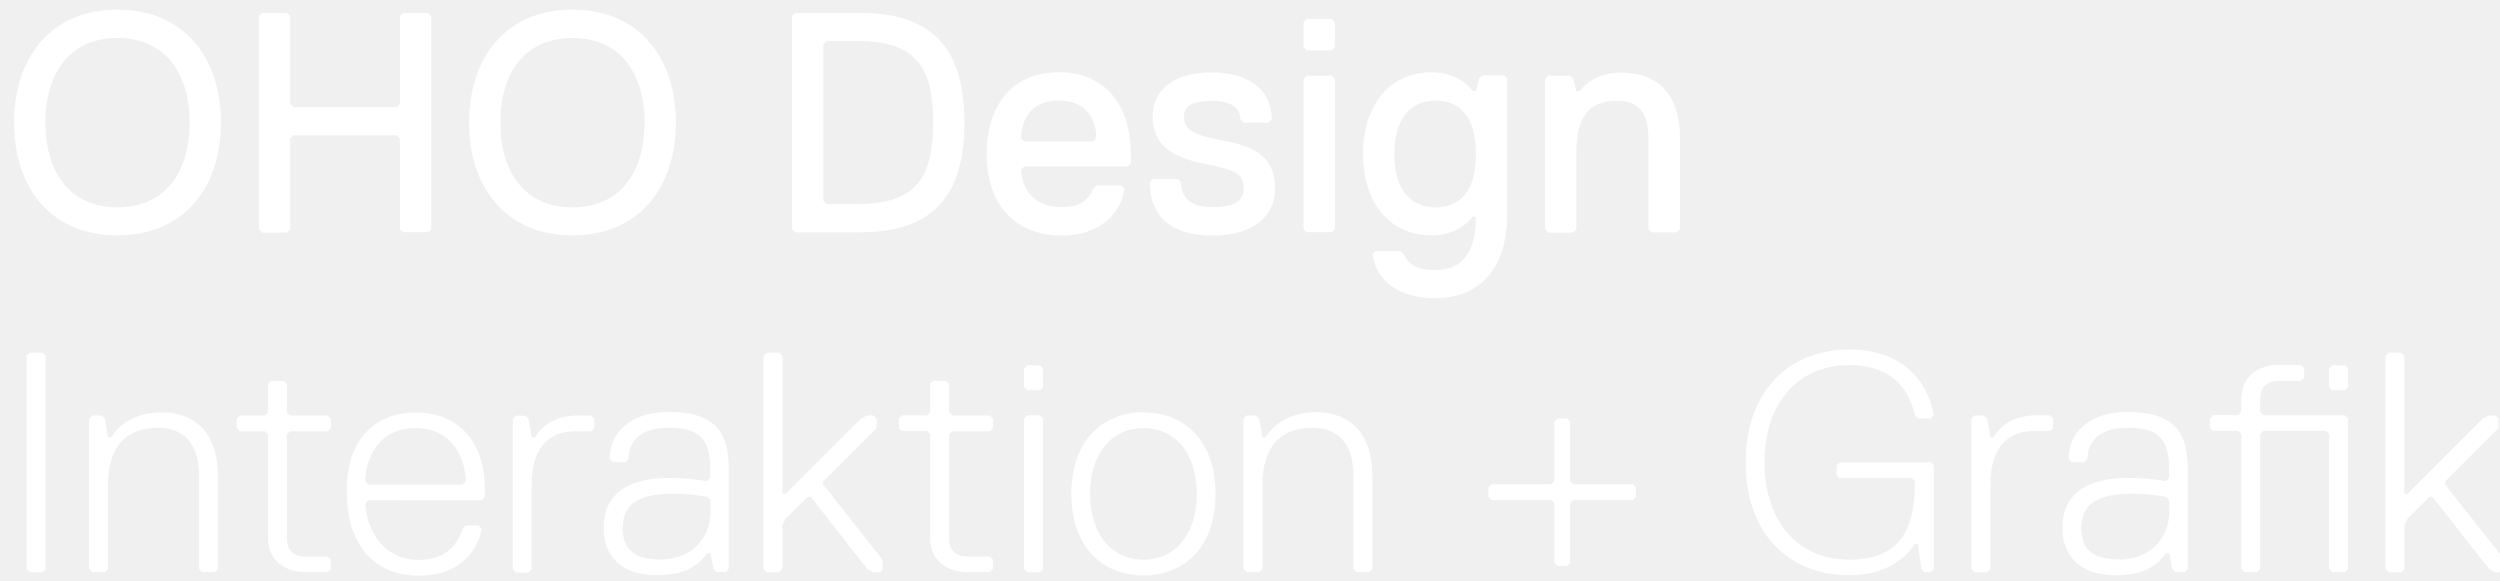
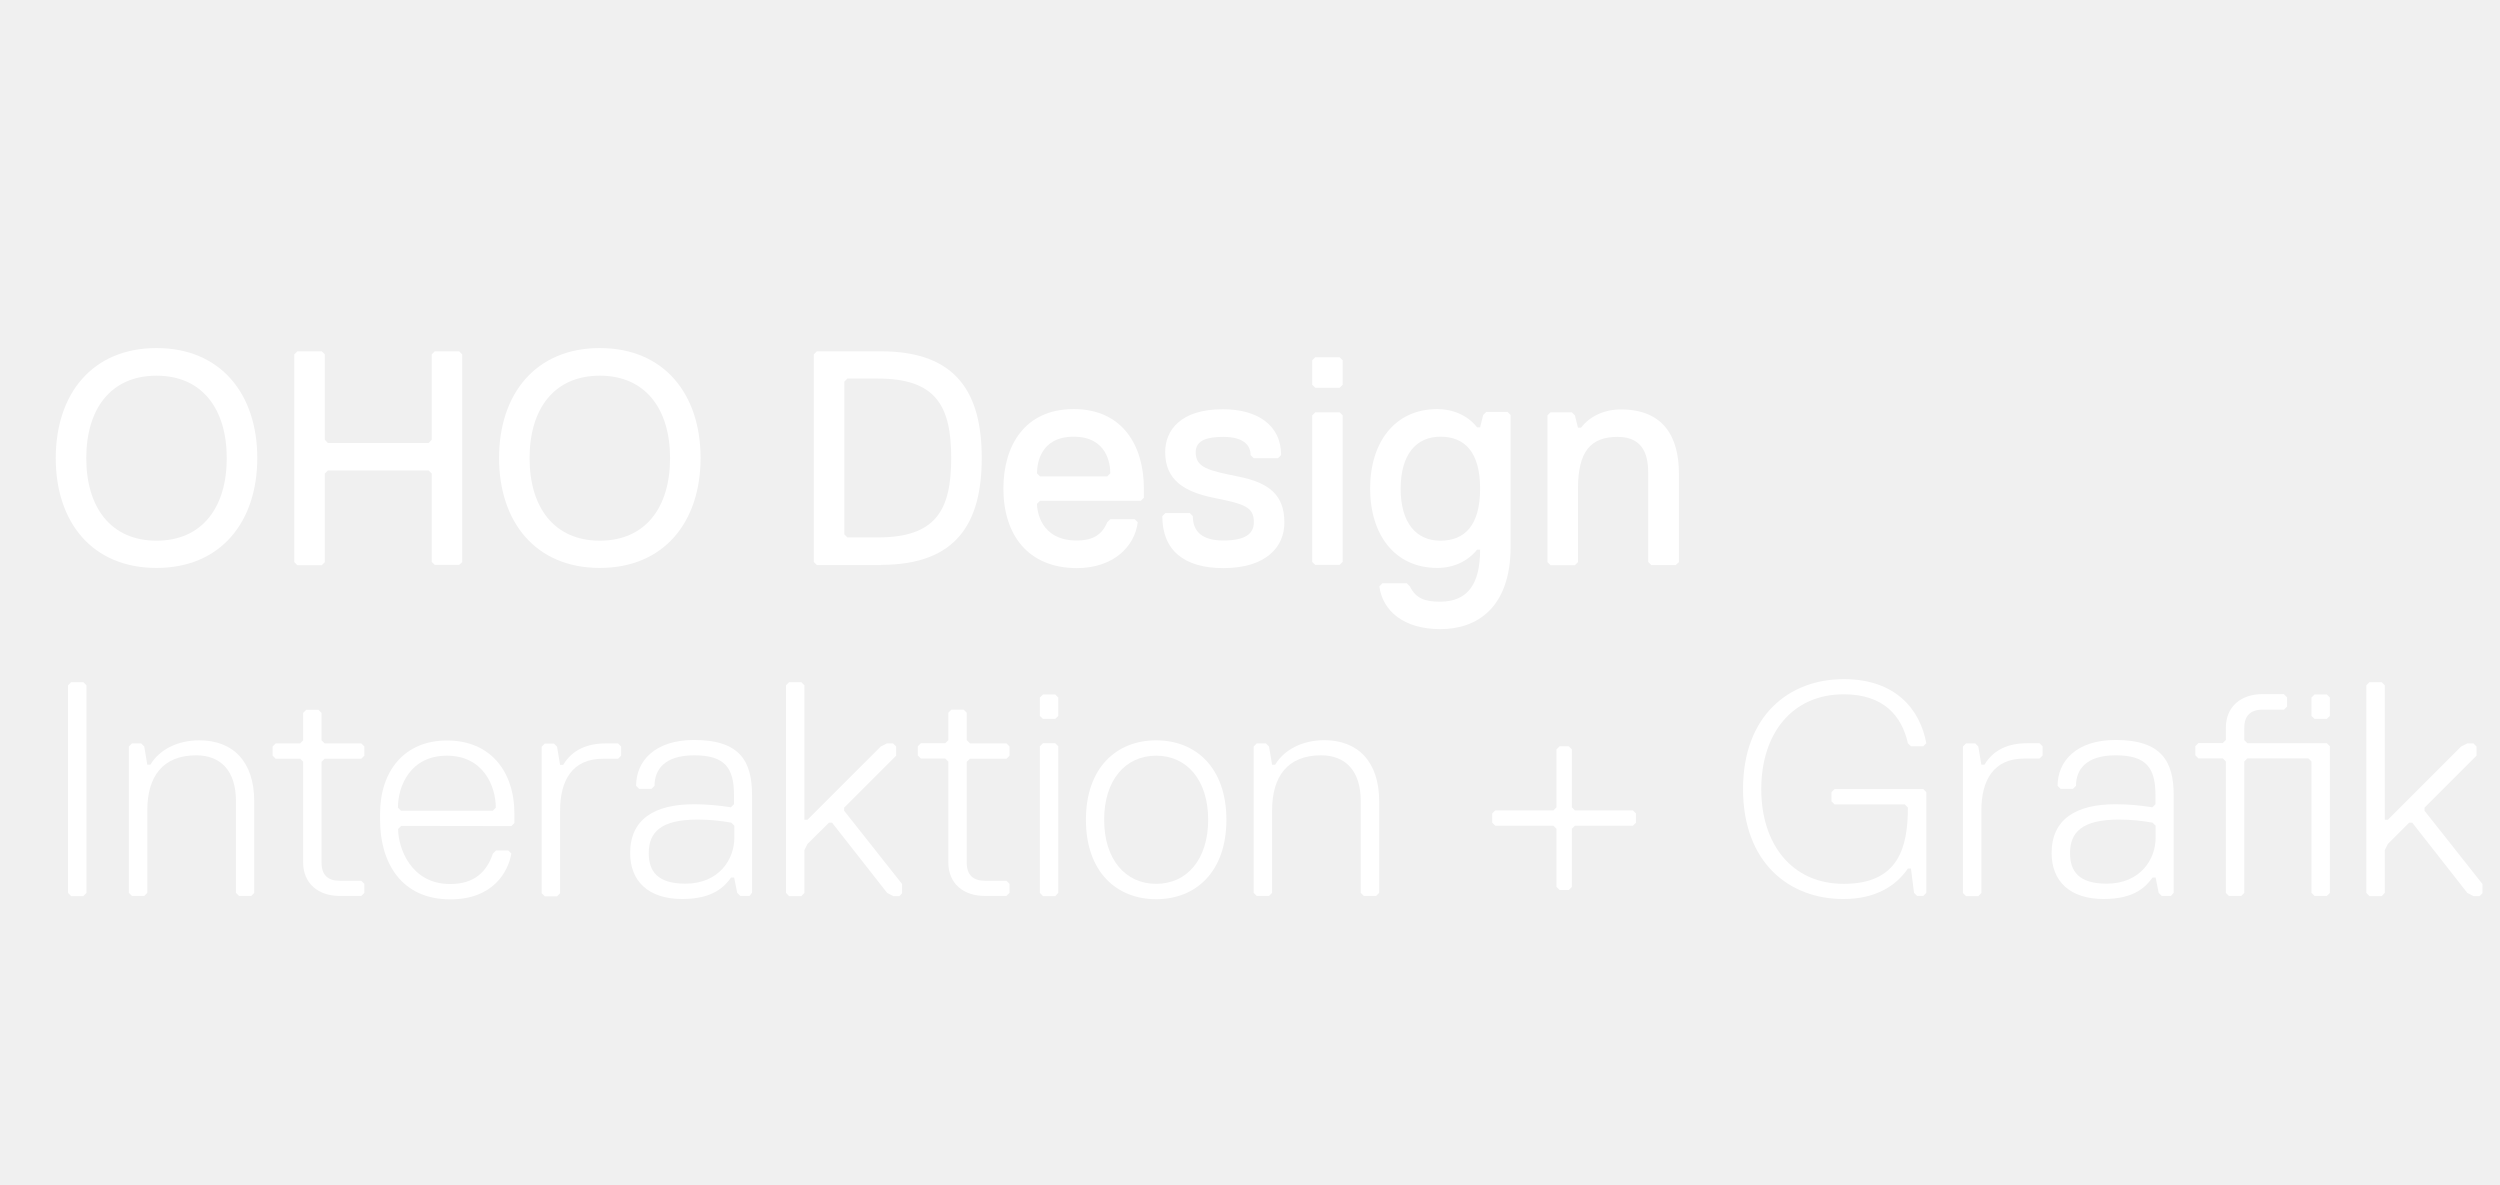
- <svg xmlns="http://www.w3.org/2000/svg" width="100%" height="100%" viewBox="0 0 1349 313" version="1.1" xml:space="preserve" style="fill-rule:evenodd;clip-rule:evenodd;stroke-linejoin:round;stroke-miterlimit:2;">
-   <path d="M997.8,310.4C1014.7,310.4 1026.5,303.6 1033.3,293.5L1035,293.5L1036.7,307L1038.4,308.7L1041.8,308.7L1043.5,307L1043.5,251.2L1041.8,249.5L992.7,249.5L991,251.2L991,256.3L992.7,258L1031.6,258L1033.3,259.7C1033.3,281.7 1028.2,302 997.8,302C969,302 952.1,280 952.1,249.5C952.1,219 969,197 997.8,197C1019.8,197 1029.9,208.9 1033.3,224.1L1035,225.8L1041.8,225.8L1043.5,224.1C1040.1,205.5 1026.6,188.6 997.8,188.6C967.4,188.6 942,208.9 942,249.5C942,290.1 967.4,310.5 997.8,310.4Z" style="fill:white;fill-rule:nonzero;" />
-   <path d="M1072.3,308.8L1074,307.1L1074,261.4C1074,244.5 1080.8,232.6 1097.7,232.6L1106.2,232.6L1107.9,230.9L1107.9,225.8L1106.2,224.1L1099.4,224.1C1089.2,224.1 1080.8,227.5 1075.7,236L1074,236L1072.3,225.9L1070.6,224.2L1065.5,224.2L1063.8,225.9L1063.8,307.1L1065.5,308.8L1072.3,308.8Z" style="fill:white;fill-rule:nonzero;" />
-   <path d="M1207.7,232.5L1209.4,234.2L1209.4,307L1211.1,308.7L1217.9,308.7L1219.6,307L1219.6,234.2L1221.3,232.5L1255.1,232.5L1256.8,234.2L1256.8,307L1258.5,308.7L1265.3,308.7L1267,307L1267,225.8L1265.3,224.1L1221.3,224.1L1219.6,222.4L1219.6,215.6C1219.6,208.9 1223,205.5 1229.8,205.5L1241.6,205.5L1243.3,203.8L1243.3,198.7L1241.5,196.9L1229.7,196.9C1217.9,196.9 1209.4,203.7 1209.4,215.5L1209.4,222.3L1207.7,224L1194.2,224L1192.5,225.7L1192.5,230.8L1194.2,232.5L1207.7,232.5Z" style="fill:white;fill-rule:nonzero;" />
-   <path d="M1168.7,259.6C1162.6,258.6 1155.2,257.9 1148.4,257.9C1126.3,257.9 1112.9,266.2 1112.9,285C1112.9,300.4 1122.9,310.4 1141.7,310.4C1158.8,310.4 1165.1,303.6 1168.8,298.5L1170.5,298.5L1172.2,307L1173.9,308.7L1179,308.7L1180.5,306.9L1180.5,252.8C1180.5,234.1 1173.7,222.3 1148.3,222.3C1126.4,222.3 1116.2,234.2 1116.2,247.7L1117.9,249.4L1124.7,249.4L1126.4,247.7C1126.4,239.1 1131.5,230.8 1148.4,230.8C1165.3,230.8 1170.4,237.7 1170.4,252.8L1170.4,257.9L1168.7,259.6ZM1170.5,269.8L1170.5,276.5C1170.5,288.4 1162,301.9 1143.4,301.9C1128,301.9 1123.1,295.1 1123.1,285C1123.1,273.3 1129.9,266.4 1150.2,266.4C1157.3,266.4 1163,267.1 1168.8,268.1L1170.5,269.8Z" style="fill:white;fill-rule:nonzero;" />
-   <path d="M848.9,125.5L850.6,123.8L850.6,83.2C850.6,62.7 857.4,54.4 872.6,54.4C887.8,54.4 889.5,66.1 889.5,74.7L889.5,123.7L891.2,125.4L904.7,125.4L906.5,123.8L906.5,74.7C906.5,54.4 898,39.2 874.3,39.2C865.3,39.2 857.2,42.9 852.3,49.3L850.6,49.3L848.9,42.5L847.2,40.8L835.4,40.8L833.7,42.5L833.7,123.8L835.4,125.5L848.9,125.5Z" style="fill:white;fill-rule:nonzero;" />
-   <path d="M718.6,27.2L720.3,25.5L720.3,12L718.6,10.3L705.1,10.3L703.4,12L703.4,25.5L705.1,27.2L718.6,27.2Z" style="fill:white;fill-rule:nonzero;" />
-   <path d="M718.6,125.3L720.3,123.6L720.3,42.5L718.6,40.8L705.1,40.8L703.4,42.5L703.4,123.7L705.1,125.3L718.6,125.3Z" style="fill:white;fill-rule:nonzero;" />
-   <path d="M772.7,127C781.7,127 789.6,123.3 794.7,116.9L796.4,116.9C796.4,135.6 789.8,145.6 774.4,145.7C765.8,145.7 760.9,144 757.5,137.2L755.8,135.5L742.3,135.5L740.6,137.2C742.4,150.8 754.1,160.9 774.4,160.9C794.7,160.9 813.3,149 813.3,115.2L813.3,42.3L811.6,40.6L799.8,40.6L798.1,42.3L796.4,49.1L794.7,49.1C789.5,42.4 781.2,39 772.7,39C749,39 735.5,57.6 735.5,83C735.5,108.4 749,127 772.7,127ZM774.4,54.3C787.9,54.3 796.4,62.8 796.4,83.1C796.4,103.4 787.9,111.9 774.4,111.9C760.9,111.9 752.4,101.9 752.4,83.1C752.4,64.3 760.9,54.3 774.4,54.3Z" style="fill:white;fill-rule:nonzero;" />
-   <path d="M682.9,236L681.2,236L679.5,225.9L677.8,224.2L672.7,224.2L671,225.9L671,307L672.7,308.7L679.5,308.7L681.2,307L681.2,261.3C681.2,242.6 689.7,230.8 708.3,230.8C721.8,230.8 730.3,239.3 730.3,256.2L730.3,307L732,308.7L738.8,308.7L740.5,307L740.5,256.2C740.5,234.2 728.6,222.4 710,222.4C698.1,222.5 688,227.5 682.9,236Z" style="fill:white;fill-rule:nonzero;" />
-   <path d="M554.3,197.1L552.6,198.8L552.6,209L554.3,210.6L561.1,210.6L562.8,209L562.8,198.8L561.1,197.1L554.3,197.1Z" style="fill:white;fill-rule:nonzero;" />
-   <path d="M87.1,222.5C75.2,222.5 65.1,227.5 60,236L58.3,236L56.6,225.9L54.9,224.2L49.8,224.2L48.1,225.9L48.1,307L49.8,308.7L56.6,308.7L58.3,307L58.3,261.3C58.3,242.6 66.8,230.8 85.4,230.8C98.9,230.8 107.4,239.3 107.4,256.2L107.4,307L109.1,308.7L115.9,308.7L117.5,307L117.5,256.2C117.5,234.2 105.7,222.5 87.1,222.5Z" style="fill:white;fill-rule:nonzero;" />
-   <path d="M513.8,224.1L512.1,222.4L512.1,207.2L510.4,205.5L503.6,205.5L501.9,207.2L501.9,222.4L500.2,224.1L486.7,224.1L485,225.8L485,230.9L486.7,232.6L500.2,232.6L501.9,234.3L501.9,290.1C501.9,301.9 510.3,308.7 522.2,308.7L534,308.7L535.8,307L535.8,302L534.1,300.3L522.3,300.3C515.5,300.3 512.1,297 512.1,290.2L512.1,234.4L513.8,232.7L534.1,232.7L535.8,231L535.8,225.9L534.1,224.2L513.8,224.2L513.8,224.1Z" style="fill:white;fill-rule:nonzero;" />
-   <path d="M1265.3,210.6L1267,209L1267,198.8L1265.3,197.1L1258.5,197.1L1256.8,198.8L1256.8,209L1258.5,210.6L1265.3,210.6Z" style="fill:white;fill-rule:nonzero;" />
-   <path d="M16.1,190.3L14.4,192L14.4,307L16.1,308.8L22.8,308.8L24.6,307L24.6,192L22.9,190.3L16.1,190.3Z" style="fill:white;fill-rule:nonzero;" />
-   <path d="M312.3,224.2C302.1,224.2 293.7,227.6 288.6,236.1L286.9,236.1L285.2,226L283.5,224.3L278.4,224.3L276.7,226L276.7,307.2L278.4,308.9L285.2,308.9L286.9,307.2L286.9,261.5C286.9,244.6 293.7,232.7 310.6,232.7L319,232.7L320.7,231L320.7,225.9L319,224.2L312.3,224.2Z" style="fill:white;fill-rule:nonzero;" />
-   <path d="M848.9,261.3L847.2,259.6L847.2,227.5L845.5,225.8L840.4,225.8L838.7,227.5L838.7,259.6L837,261.3L804.8,261.3L803.1,263L803.1,268.1L804.8,269.8L837,269.8L838.7,271.5L838.7,303.7L840.4,305.4L845.5,305.4L847.2,303.7L847.2,271.5L848.9,269.8L881,269.8L882.7,268.2L882.7,263L881,261.3L848.9,261.3Z" style="fill:white;fill-rule:nonzero;" />
-   <path d="M554.3,224.1L552.6,225.8L552.6,307L554.3,308.8L561.1,308.8L562.8,307L562.8,225.8L561.1,224.1L554.3,224.1Z" style="fill:white;fill-rule:nonzero;" />
-   <path d="M1295.7,308.8L1297.4,307L1297.4,283.3L1299.1,279.9L1310.9,268.1L1312.6,268.1L1343.1,307L1346.5,308.8L1349.9,308.8L1351.5,307.2L1351.5,302.1L1319.4,261.5L1319.4,259.8L1348.2,231L1348.2,225.9L1346.5,224.2L1343.1,224.2L1339.7,225.9L1299.1,266.5L1297.4,266.5L1297.4,192L1295.7,190.3L1288.9,190.3L1287.2,192L1287.2,307L1288.9,308.8L1295.7,308.8Z" style="fill:white;fill-rule:nonzero;" />
-   <path d="M654.2,111.8C642.4,111.8 637.3,106.8 637.3,98.3L635.6,96.6L622.1,96.6L620.4,98.3C620.4,117 632.2,127.1 654.2,127.1C677.9,127.1 688.1,115.3 688,101.8C688,86.5 679.5,79.8 662.6,76.4C645.7,73 638.9,71.4 638.9,62.9C638.9,56.1 645.6,54.4 654.1,54.4C665.9,54.4 669.3,59.4 669.3,64.5L671,66.2L684.5,66.2L686.2,64.5C686.2,47.6 672.7,39.1 654.1,39.1C630.5,39 622,50.8 622,62.8C622,78.1 632.2,84.8 649.1,88.2C666,91.6 671.1,93.2 671.1,101.7C671.1,108.3 666,111.8 654.2,111.8Z" style="fill:white;fill-rule:nonzero;" />
-   <path d="M187.2,263.2L187.2,266.6C187.2,290.3 199,310.6 226.1,310.6C249.8,310.6 258.2,295.3 259.9,285.2L258.2,283.5L251.4,283.5L249.7,285.2C246.3,295.3 239.5,302.1 226,302.1C204,302.1 197.2,281.7 197.2,271.6L198.9,269.9L259.9,270L261.6,268.3L261.6,263.2C261.6,239.5 248.1,222.6 224.4,222.6C200.7,222.5 187.2,239.5 187.2,263.2ZM251.3,259.8L249.6,261.5L198.8,261.5L197.1,259.8C197.1,247.9 203.9,231 224.2,231C244.5,231 251.3,248 251.3,259.8Z" style="fill:white;fill-rule:nonzero;" />
-   <path d="M308.9,127C344.4,127 364.7,101.6 364.7,66.1C364.7,30.6 344.4,5.2 308.9,5.2C273.4,5.2 253.1,30.6 253.1,66.1C253.1,101.6 273.4,127 308.9,127ZM308.9,20.5C334.3,20.5 347.8,39.1 347.8,66.2C347.8,93.3 334.3,111.9 308.9,111.9C283.5,111.9 270,93.3 270,66.2C270,39 283.5,20.5 308.9,20.5Z" style="fill:white;fill-rule:nonzero;" />
-   <path d="M464.6,125.3C506.9,125.3 520.4,101.6 520.4,66.1C520.4,30.6 506.9,7 464.6,7L429.1,7L427.4,8.7L427.4,123.7L429.1,125.4L464.6,125.4L464.6,125.3ZM444.3,23.8L446,22.1L462.9,22.1C495.1,22.1 503.5,37.3 503.5,66.1C503.5,94.9 495.1,110.1 462.9,110.1L446,110.1L444.3,108.4L444.3,23.8Z" style="fill:white;fill-rule:nonzero;" />
-   <path d="M420.5,308.8L422.2,307L422.2,283.3L423.9,279.9L435.8,268.1L437.5,268.1L468,307L471.4,308.8L474.8,308.8L476.3,307.2L476.3,302.1L444.2,261.5L444.2,259.8L473,231L473,225.9L471.3,224.2L467.9,224.2L464.5,225.9L423.9,266.5L422.2,266.5L422.2,192L420.5,190.3L413.7,190.3L412,192L412,307L413.7,308.8L420.5,308.8Z" style="fill:white;fill-rule:nonzero;" />
-   <path d="M329,247.7L330.7,249.4L337.5,249.4L339.2,247.7C339.2,239.1 344.3,230.8 361.2,230.8C378.1,230.8 383.2,237.7 383.2,252.8L383.2,257.9L381.5,259.6C375.4,258.6 368,257.9 361.2,257.9C339.1,257.9 325.7,266.2 325.7,285C325.7,300.4 335.7,310.4 354.5,310.4C371.6,310.4 377.9,303.6 381.6,298.5L383.3,298.5L385,307L386.7,308.7L391.8,308.7L393.2,306.9L393.2,252.8C393.2,234.1 386.5,222.3 361.1,222.3C339.1,222.3 329,234.2 329,247.7ZM383.4,276.5C383.4,288.4 374.9,301.9 356.3,301.9C340.9,301.9 336,295.1 336,285C336,273.3 342.8,266.4 363.1,266.4C370.2,266.4 375.9,267.1 381.7,268.1L383.4,269.8L383.4,276.5Z" style="fill:white;fill-rule:nonzero;" />
-   <path d="M63.4,127C98.9,127 119.2,101.6 119.2,66.1C119.2,30.6 98.9,5.2 63.4,5.2C27.9,5.2 7.6,30.5 7.6,66.2C7.6,101.8 27.9,127 63.4,127ZM63.4,20.5C88.8,20.5 102.3,39.1 102.3,66.2C102.3,93.3 88.8,111.9 63.4,111.9C38,111.9 24.5,93.3 24.5,66.2C24.5,39 38,20.5 63.4,20.5Z" style="fill:white;fill-rule:nonzero;" />
-   <path d="M142.9,232.6L144.6,234.3L144.6,290.1C144.6,301.9 153.1,308.7 164.9,308.7L176.8,308.7L178.5,307L178.5,302L176.8,300.3L164.9,300.3C158.2,300.3 154.8,297 154.8,290.2L154.8,234.4L156.5,232.7L176.8,232.7L178.5,231L178.5,225.9L176.8,224.2L156.5,224.2L154.8,222.5L154.8,207.3L153.1,205.6L146.3,205.6L144.6,207.3L144.6,222.5L142.9,224.2L129.4,224.2L127.7,225.9L127.7,231L129.4,232.7L142.9,232.7L142.9,232.6Z" style="fill:white;fill-rule:nonzero;" />
-   <path d="M154.9,125.5L156.6,123.8L156.6,74.7L158.3,73L214.1,73L215.8,74.7L215.8,123.7L217.5,125.3L231,125.3L232.7,123.8L232.7,8.7L231,7L217.5,7L215.8,8.7L215.8,56L214.1,57.8L158.3,57.8L156.6,56L156.6,8.7L154.9,7L141.4,7L139.7,8.7L139.7,123.8L141.4,125.5L154.9,125.5Z" style="fill:white;fill-rule:nonzero;" />
-   <path d="M573,127.1C593.3,127.1 605.1,115.2 606.8,101.7L605.1,100L591.6,100L589.9,101.7C586.5,110.1 579.8,111.8 573,111.8C552.7,111.8 551,94.9 551,91.5L552.7,89.8L608.5,89.8L610.2,88.1L610.2,83C610.2,59.3 598.4,39 571.3,39C544.2,39 532.4,59.3 532.4,83C532.4,108.5 545.9,127 573,127.1ZM571.3,54.3C589.9,54.3 591.6,69.5 591.6,74.6L589.9,76.3L552.7,76.3L551,74.6C551,69.5 552.7,54.3 571.3,54.3Z" style="fill:white;fill-rule:nonzero;" />
-   <path d="M578.1,266.5C578.1,295.3 595,310.5 617,310.5C639,310.5 655.9,295.3 655.9,266.5C655.9,237.7 639,222.5 617,222.5C595,222.5 578.1,237.7 578.1,266.5ZM617,231C634,231 645.8,244.5 645.8,266.5C645.8,288.5 634,302 617,302C600,302 588.2,288.5 588.2,266.5C588.2,244.5 600,231 617,231Z" style="fill:white;fill-rule:nonzero;" />
+ <svg xmlns="http://www.w3.org/2000/svg" width="190" height="90" viewBox="0 0 190 90" fill="none">
+   <path d="M140.127 68.325C142.447 68.325 144.066 67.392 144.999 66.006H145.233L145.466 67.859L145.699 68.092H146.166L146.399 67.859V60.203L146.166 59.97H139.428L139.194 60.203V60.903L139.428 61.136H144.766L144.999 61.369C144.999 64.388 144.299 67.173 140.127 67.173C136.175 67.173 133.856 64.154 133.856 59.97C133.856 55.785 136.175 52.767 140.127 52.767C143.147 52.767 144.533 54.4 144.999 56.485L145.233 56.718H146.166L146.399 56.485C145.932 53.933 144.08 51.614 140.127 51.614C135.955 51.614 132.47 54.4 132.47 59.97C132.47 65.54 135.955 68.339 140.127 68.325Z" fill="white" />
+   <path d="M150.351 68.105L150.584 67.872V61.602C150.584 59.284 151.518 57.651 153.837 57.651H155.003L155.237 57.418V56.718L155.003 56.485H154.07C152.67 56.485 151.518 56.951 150.818 58.117H150.584L150.351 56.732L150.118 56.499H149.418L149.185 56.732V67.872L149.418 68.105H150.351Z" fill="white" />
+   <path d="M168.933 57.637L169.166 57.871V67.859L169.399 68.092H170.332L170.566 67.859V57.871L170.799 57.637H175.438L175.671 57.871V67.859L175.904 68.092H176.837L177.071 67.859V56.718L176.837 56.485H170.799L170.566 56.252V55.319C170.566 54.4 171.032 53.933 171.966 53.933H173.585L173.818 53.7V53L173.571 52.753H171.952C170.332 52.753 169.166 53.686 169.166 55.305V56.238L168.933 56.471H167.08L166.847 56.704V57.404L167.08 57.637H168.933Z" fill="white" />
+   <path d="M163.581 61.355C162.743 61.218 161.728 61.122 160.795 61.122C157.762 61.122 155.923 62.261 155.923 64.84C155.923 66.953 157.295 68.325 159.875 68.325C162.222 68.325 163.087 67.392 163.594 66.692H163.828L164.061 67.859L164.294 68.092H164.994L165.2 67.845V60.422C165.2 57.857 164.267 56.238 160.781 56.238C157.776 56.238 156.376 57.871 156.376 59.723L156.609 59.956H157.542L157.776 59.723C157.776 58.543 158.475 57.404 160.795 57.404C163.114 57.404 163.814 58.351 163.814 60.422V61.122L163.581 61.355ZM163.828 62.755V63.674C163.828 65.307 162.661 67.159 160.109 67.159C157.995 67.159 157.323 66.226 157.323 64.84C157.323 63.235 158.256 62.288 161.042 62.288C162.016 62.288 162.798 62.384 163.594 62.522L163.828 62.755Z" fill="white" />
+   <path d="M119.693 42.957L119.926 42.724V37.154C119.926 34.341 120.859 33.203 122.945 33.203C125.031 33.203 125.265 34.808 125.265 35.988V42.71L125.498 42.944H127.351L127.598 42.724V35.988C127.598 33.203 126.431 31.117 123.179 31.117C121.944 31.117 120.832 31.625 120.159 32.503H119.926L119.693 31.57L119.46 31.337H117.84L117.607 31.57V42.724L117.84 42.957H119.693Z" fill="white" />
+   <path d="M101.812 29.471L102.045 29.238V27.386L101.812 27.152H99.959L99.726 27.386V29.238L99.959 29.471H101.812Z" fill="white" />
+   <path d="M101.812 42.93L102.045 42.697V31.57L101.812 31.337H99.959L99.726 31.57V42.711L99.959 42.93H101.812Z" fill="white" />
+   <path d="M109.236 43.163C110.471 43.163 111.555 42.656 112.255 41.777H112.488C112.488 44.343 111.582 45.715 109.469 45.729C108.289 45.729 107.616 45.495 107.15 44.562L106.916 44.329H105.064L104.83 44.562C105.077 46.428 106.683 47.814 109.469 47.814C112.255 47.814 114.807 46.181 114.807 41.544V31.543L114.574 31.309H112.955L112.721 31.543L112.488 32.475H112.255C111.541 31.556 110.402 31.09 109.236 31.09C105.983 31.09 104.13 33.642 104.13 37.127C104.13 40.611 105.983 43.163 109.236 43.163ZM109.469 33.189C111.321 33.189 112.488 34.355 112.488 37.14C112.488 39.925 111.321 41.092 109.469 41.092C107.616 41.092 106.45 39.719 106.45 37.14C106.45 34.561 107.616 33.189 109.469 33.189Z" fill="white" />
+   <path d="M96.912 58.118H96.679L96.445 56.732L96.212 56.499H95.512L95.279 56.732V67.859L95.512 68.092H96.445L96.679 67.859V61.589C96.679 59.023 97.845 57.404 100.398 57.404C102.25 57.404 103.417 58.57 103.417 60.889V67.859L103.65 68.092H104.583L104.817 67.859V60.889C104.817 57.871 103.184 56.252 100.631 56.252C98.998 56.265 97.612 56.951 96.912 58.118Z" fill="white" />
+   <path d="M79.264 52.781L79.03 53.014V54.413L79.264 54.633H80.197L80.43 54.413V53.014L80.197 52.781H79.264Z" fill="white" />
+   <path d="M15.148 56.265C13.514 56.265 12.128 56.951 11.428 58.117H11.195L10.962 56.732L10.729 56.499H10.029L9.795 56.732V67.859L10.029 68.092H10.962L11.195 67.859V61.589C11.195 59.023 12.362 57.404 14.914 57.404C16.767 57.404 17.933 58.57 17.933 60.889V67.859L18.167 68.092H19.1L19.32 67.859V60.889C19.32 57.871 17.7 56.265 15.148 56.265Z" fill="white" />
+   <path d="M73.706 56.485L73.472 56.252V54.166L73.239 53.933H72.306L72.073 54.166V56.252L71.839 56.485H69.987L69.753 56.718V57.418L69.987 57.651H71.839L72.073 57.884V65.54C72.073 67.159 73.225 68.092 74.859 68.092H76.478L76.725 67.859V67.173L76.492 66.939H74.872C73.939 66.939 73.472 66.487 73.472 65.554V57.898L73.706 57.665H76.492L76.725 57.432V56.732L76.492 56.499H73.706V56.485Z" fill="white" />
+   <path d="M176.837 54.633L177.071 54.413V53.014L176.837 52.781H175.904L175.671 53.014V54.413L175.904 54.633H176.837Z" fill="white" />
+   <path d="M5.404 51.848L5.17 52.081V67.859L5.404 68.105H6.323L6.57 67.859V52.081L6.337 51.848H5.404Z" fill="white" />
+   <path d="M46.053 56.499C44.653 56.499 43.501 56.965 42.801 58.131H42.567L42.334 56.746L42.101 56.513H41.401L41.167 56.746V67.886L41.401 68.119H42.334L42.567 67.886V61.616C42.567 59.298 43.501 57.665 45.82 57.665H46.972L47.206 57.432V56.732L46.972 56.499H46.053Z" fill="white" />
+   <path d="M119.693 61.589L119.46 61.355V56.952L119.226 56.718H118.527L118.293 56.952V61.355L118.06 61.589H113.641L113.408 61.822V62.522L113.641 62.755H118.06L118.293 62.988V67.406L118.527 67.639H119.226L119.46 67.406V62.988L119.693 62.755H124.098L124.332 62.535V61.822L124.098 61.589H119.693Z" fill="white" />
+   <path d="M79.264 56.485L79.03 56.718V67.858L79.264 68.105H80.197L80.43 67.858V56.718L80.197 56.485H79.264Z" fill="white" />
+   <path d="M181.009 68.105L181.243 67.859V64.607L181.476 64.141L183.095 62.522H183.329L187.514 67.859L187.981 68.105H188.447L188.667 67.886V67.186L184.262 61.616V61.383L188.214 57.431V56.732L187.981 56.499H187.514L187.048 56.732L181.476 62.302H181.243V52.081L181.009 51.848H180.076L179.843 52.081V67.859L180.076 68.105H181.009Z" fill="white" />
+   <path d="M92.973 41.078C91.354 41.078 90.654 40.392 90.654 39.226L90.42 38.992H88.568L88.335 39.226C88.335 41.791 89.954 43.177 92.973 43.177C96.225 43.177 97.625 41.558 97.612 39.706C97.612 37.607 96.445 36.688 94.126 36.221C91.806 35.755 90.873 35.535 90.873 34.369C90.873 33.436 91.793 33.203 92.959 33.203C94.579 33.203 95.045 33.889 95.045 34.588L95.278 34.822H97.131L97.365 34.588C97.365 32.27 95.512 31.104 92.959 31.104C89.721 31.09 88.554 32.709 88.554 34.355C88.554 36.454 89.954 37.373 92.273 37.84C94.592 38.306 95.292 38.526 95.292 39.692C95.292 40.598 94.592 41.078 92.973 41.078Z" fill="white" />
+   <path d="M28.885 61.849V62.316C28.885 65.567 30.504 68.352 34.223 68.352C37.476 68.352 38.628 66.253 38.862 64.868L38.628 64.634H37.695L37.462 64.868C36.995 66.253 36.062 67.186 34.209 67.186C31.19 67.186 30.257 64.387 30.257 63.002L30.49 62.769L38.862 62.782L39.095 62.549V61.849C39.095 58.598 37.242 56.279 33.99 56.279C30.737 56.265 28.885 58.598 28.885 61.849ZM37.681 61.383L37.448 61.616H30.477L30.243 61.383C30.243 59.75 31.177 57.432 33.962 57.432C36.748 57.432 37.681 59.764 37.681 61.383Z" fill="white" />
+   <path d="M45.586 43.163C50.458 43.163 53.244 39.678 53.244 34.808C53.244 29.937 50.458 26.453 45.586 26.453C40.715 26.453 37.929 29.937 37.929 34.808C37.929 39.678 40.715 43.163 45.586 43.163ZM45.586 28.552C49.072 28.552 50.925 31.104 50.925 34.822C50.925 38.54 49.072 41.092 45.586 41.092C42.101 41.092 40.248 38.54 40.248 34.822C40.248 31.09 42.101 28.552 45.586 28.552Z" fill="white" />
+   <path d="M66.954 42.93C72.759 42.93 74.612 39.678 74.612 34.808C74.612 29.937 72.759 26.7 66.954 26.7H62.082L61.849 26.933V42.71L62.082 42.944H66.954V42.93ZM64.168 29.004L64.401 28.771H66.721C71.139 28.771 72.292 30.857 72.292 34.808C72.292 38.759 71.139 40.844 66.721 40.844H64.401L64.168 40.611V29.004Z" fill="white" />
+   <path d="M60.902 68.105L61.135 67.859V64.607L61.368 64.141L63.002 62.522H63.235L67.421 67.859L67.887 68.105H68.354L68.559 67.886V67.186L64.154 61.616V61.383L68.107 57.431V56.732L67.873 56.499H67.407L66.94 56.732L61.368 62.302H61.135V52.081L60.902 51.848H59.969L59.735 52.081V67.859L59.969 68.105H60.902Z" fill="white" />
+   <path d="M48.344 59.723L48.578 59.956H49.511L49.744 59.723C49.744 58.543 50.444 57.404 52.763 57.404C55.083 57.404 55.783 58.351 55.783 60.422V61.122L55.549 61.355C54.712 61.218 53.697 61.122 52.763 61.122C49.73 61.122 47.892 62.261 47.892 64.84C47.892 66.953 49.264 68.325 51.844 68.325C54.191 68.325 55.055 67.392 55.563 66.692H55.796L56.03 67.859L56.263 68.092H56.963L57.155 67.845V60.422C57.155 57.857 56.236 56.238 52.75 56.238C49.73 56.238 48.344 57.871 48.344 59.723ZM55.81 63.674C55.81 65.307 54.644 67.159 52.091 67.159C49.978 67.159 49.305 66.226 49.305 64.84C49.305 63.235 50.238 62.288 53.024 62.288C53.998 62.288 54.781 62.384 55.577 62.522L55.81 62.755V63.674Z" fill="white" />
+   <path d="M11.895 43.163C16.767 43.163 19.553 39.678 19.553 34.808C19.553 29.937 16.767 26.453 11.895 26.453C7.023 26.453 4.237 29.924 4.237 34.822C4.237 39.706 7.023 43.163 11.895 43.163ZM11.895 28.552C15.381 28.552 17.233 31.104 17.233 34.822C17.233 38.54 15.381 41.092 11.895 41.092C8.409 41.092 6.557 38.54 6.557 34.822C6.557 31.09 8.409 28.552 11.895 28.552Z" fill="white" />
+   <path d="M22.805 57.651L23.038 57.884V65.54C23.038 67.159 24.205 68.092 25.824 68.092H27.457L27.691 67.859V67.172L27.457 66.939H25.824C24.905 66.939 24.438 66.487 24.438 65.554V57.898L24.672 57.665H27.457L27.691 57.432V56.732L27.457 56.499H24.672L24.438 56.265V54.18L24.205 53.947H23.272L23.038 54.18V56.265L22.805 56.499H20.953L20.719 56.732V57.432L20.953 57.665H22.805V57.651Z" fill="white" />
+   <path d="M24.452 42.957L24.686 42.724V35.988L24.919 35.754H32.577L32.81 35.988V42.71L33.043 42.93H34.896L35.129 42.724V26.933L34.896 26.7H33.043L32.81 26.933V33.422L32.577 33.669H24.919L24.686 33.422V26.933L24.452 26.7H22.599L22.366 26.933V42.724L22.599 42.957H24.452Z" fill="white" />
+   <path d="M81.83 43.177C84.616 43.177 86.235 41.544 86.469 39.692L86.235 39.459H84.383L84.149 39.692C83.683 40.844 82.763 41.078 81.83 41.078C79.044 41.078 78.811 38.759 78.811 38.293L79.044 38.059H86.702L86.935 37.826V37.127C86.935 33.875 85.316 31.09 81.597 31.09C77.878 31.09 76.258 33.875 76.258 37.127C76.258 40.625 78.111 43.163 81.83 43.177ZM81.597 33.189C84.149 33.189 84.383 35.274 84.383 35.974L84.149 36.207H79.044L78.811 35.974C78.811 35.274 79.044 33.189 81.597 33.189Z" fill="white" />
+   <path d="M82.53 62.302C82.53 66.253 84.849 68.339 87.868 68.339C90.887 68.339 93.207 66.253 93.207 62.302C93.207 58.351 90.887 56.265 87.868 56.265C84.849 56.265 82.53 58.351 82.53 62.302ZM87.868 57.431C90.201 57.431 91.821 59.284 91.821 62.302C91.821 65.32 90.201 67.172 87.868 67.172C85.535 67.172 83.916 65.32 83.916 62.302C83.916 59.284 85.535 57.431 87.868 57.431Z" fill="white" />
</svg>
